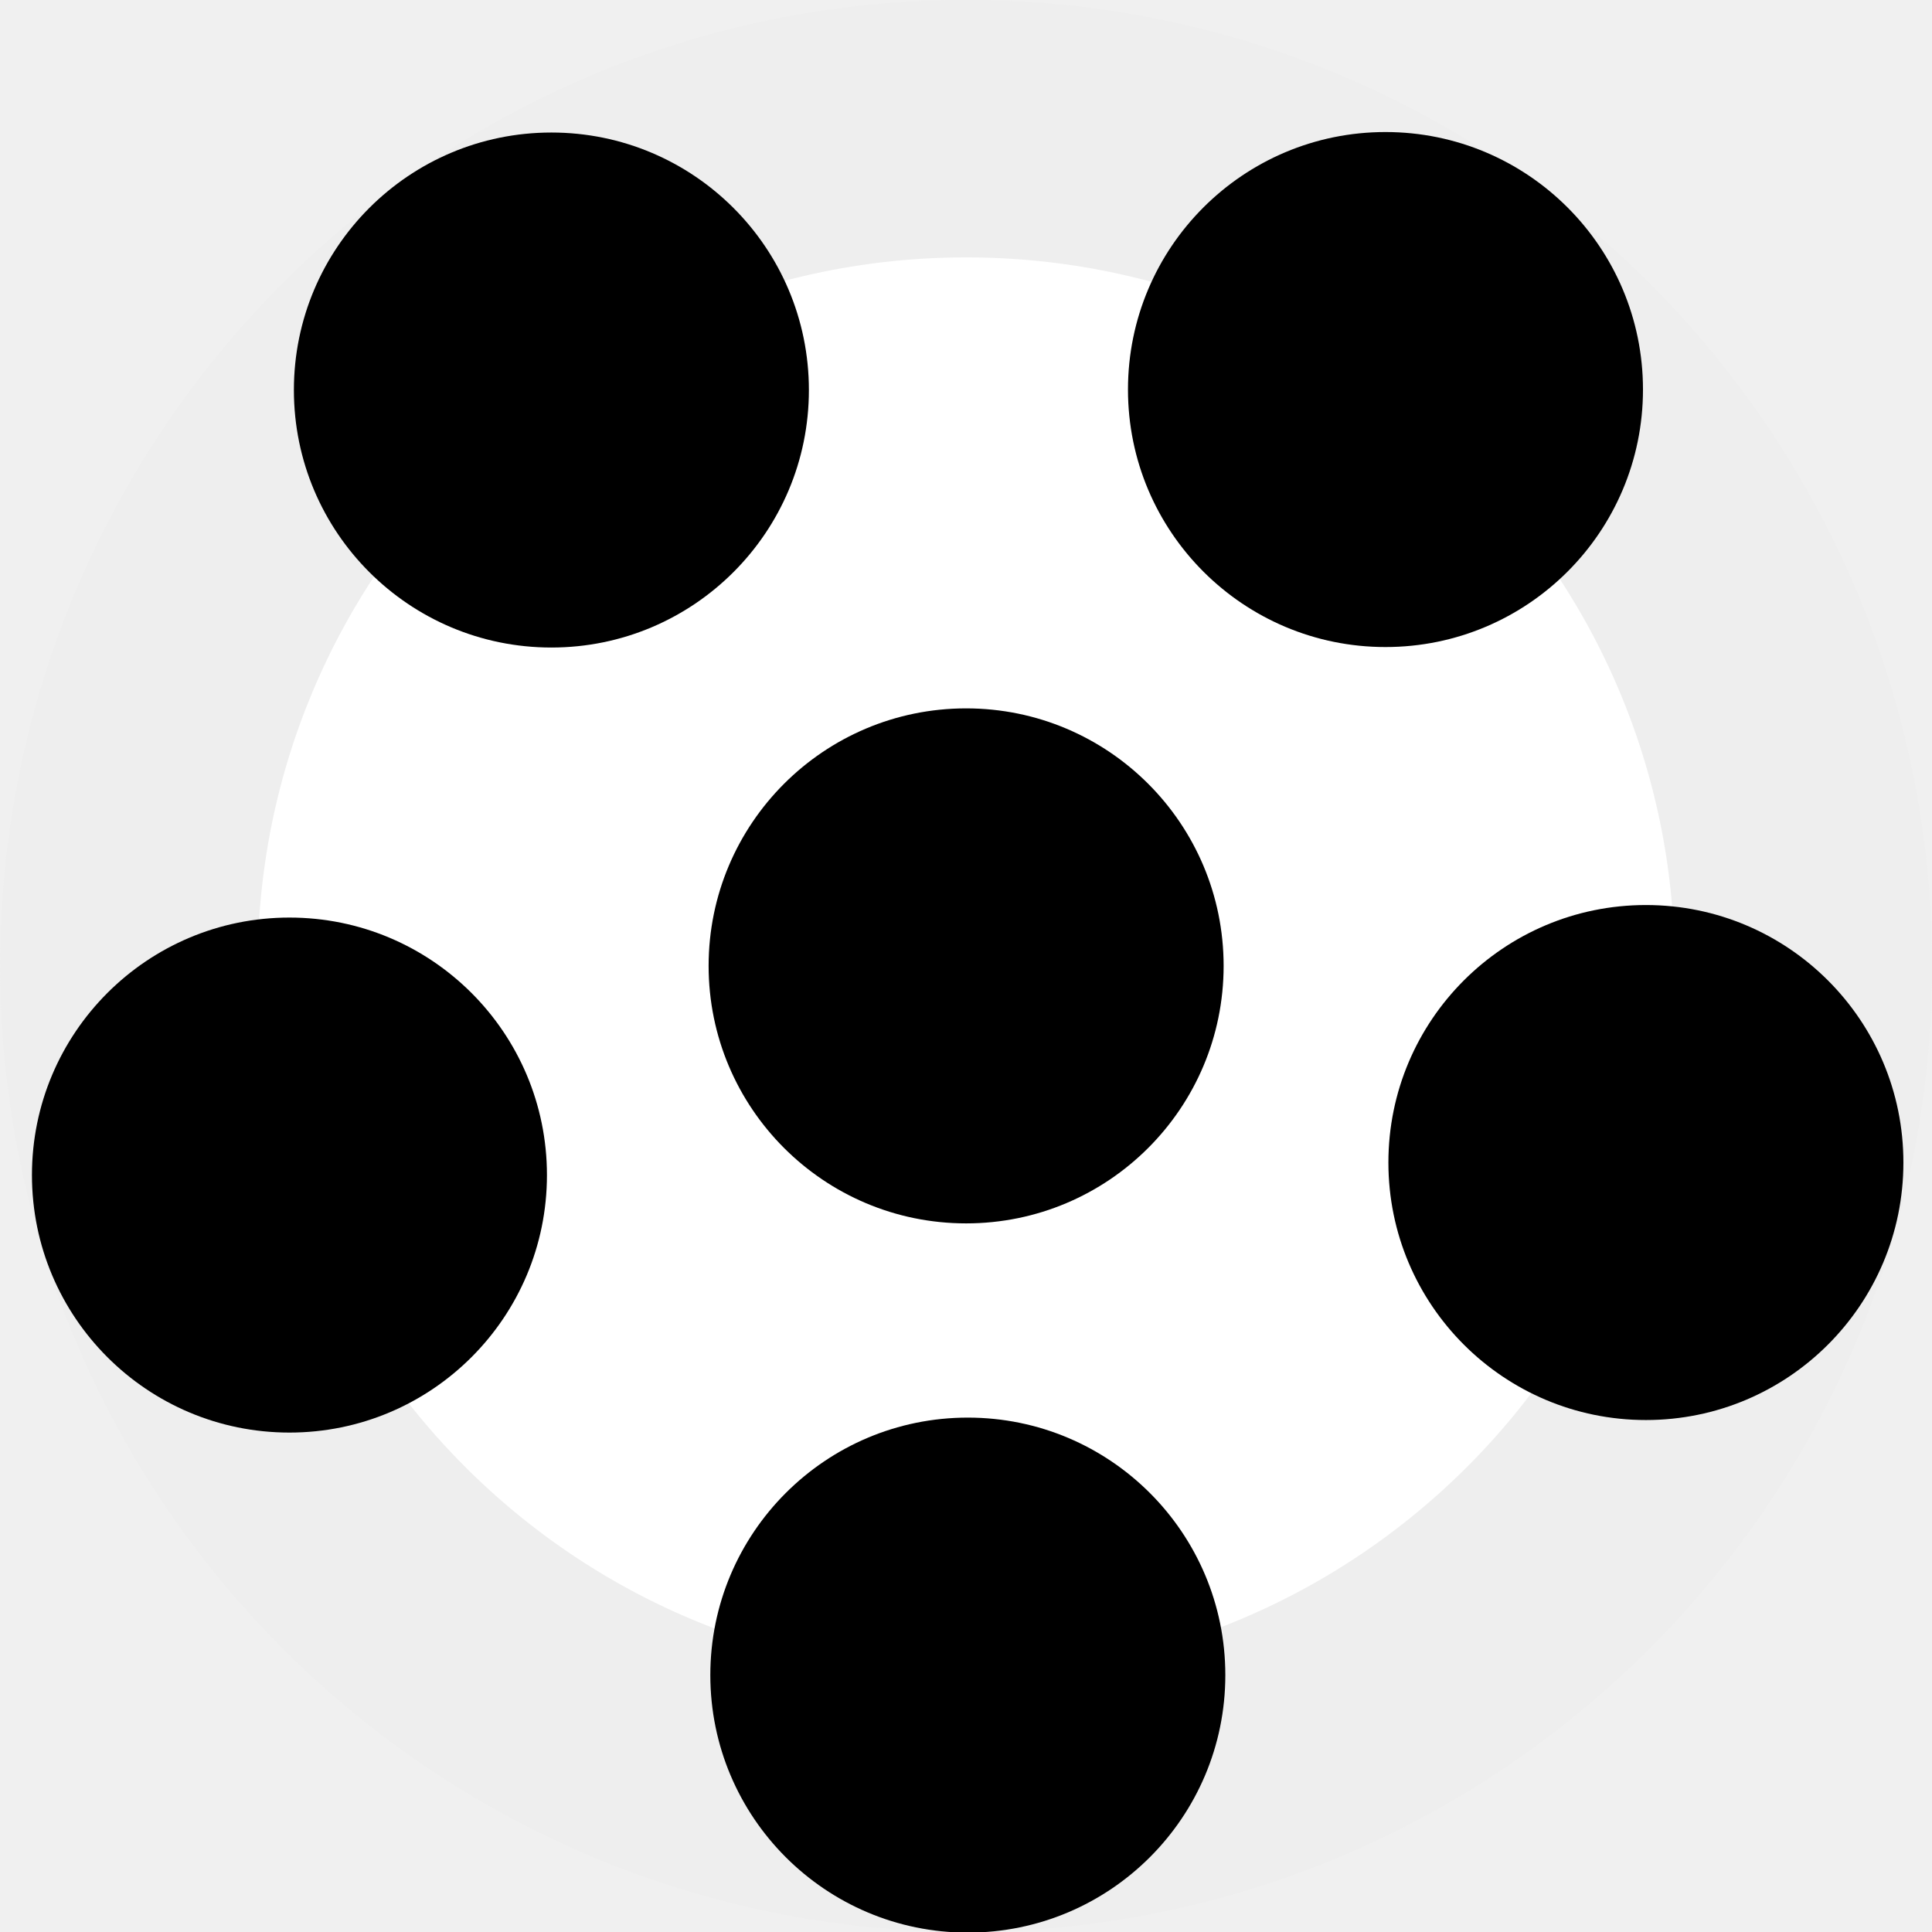
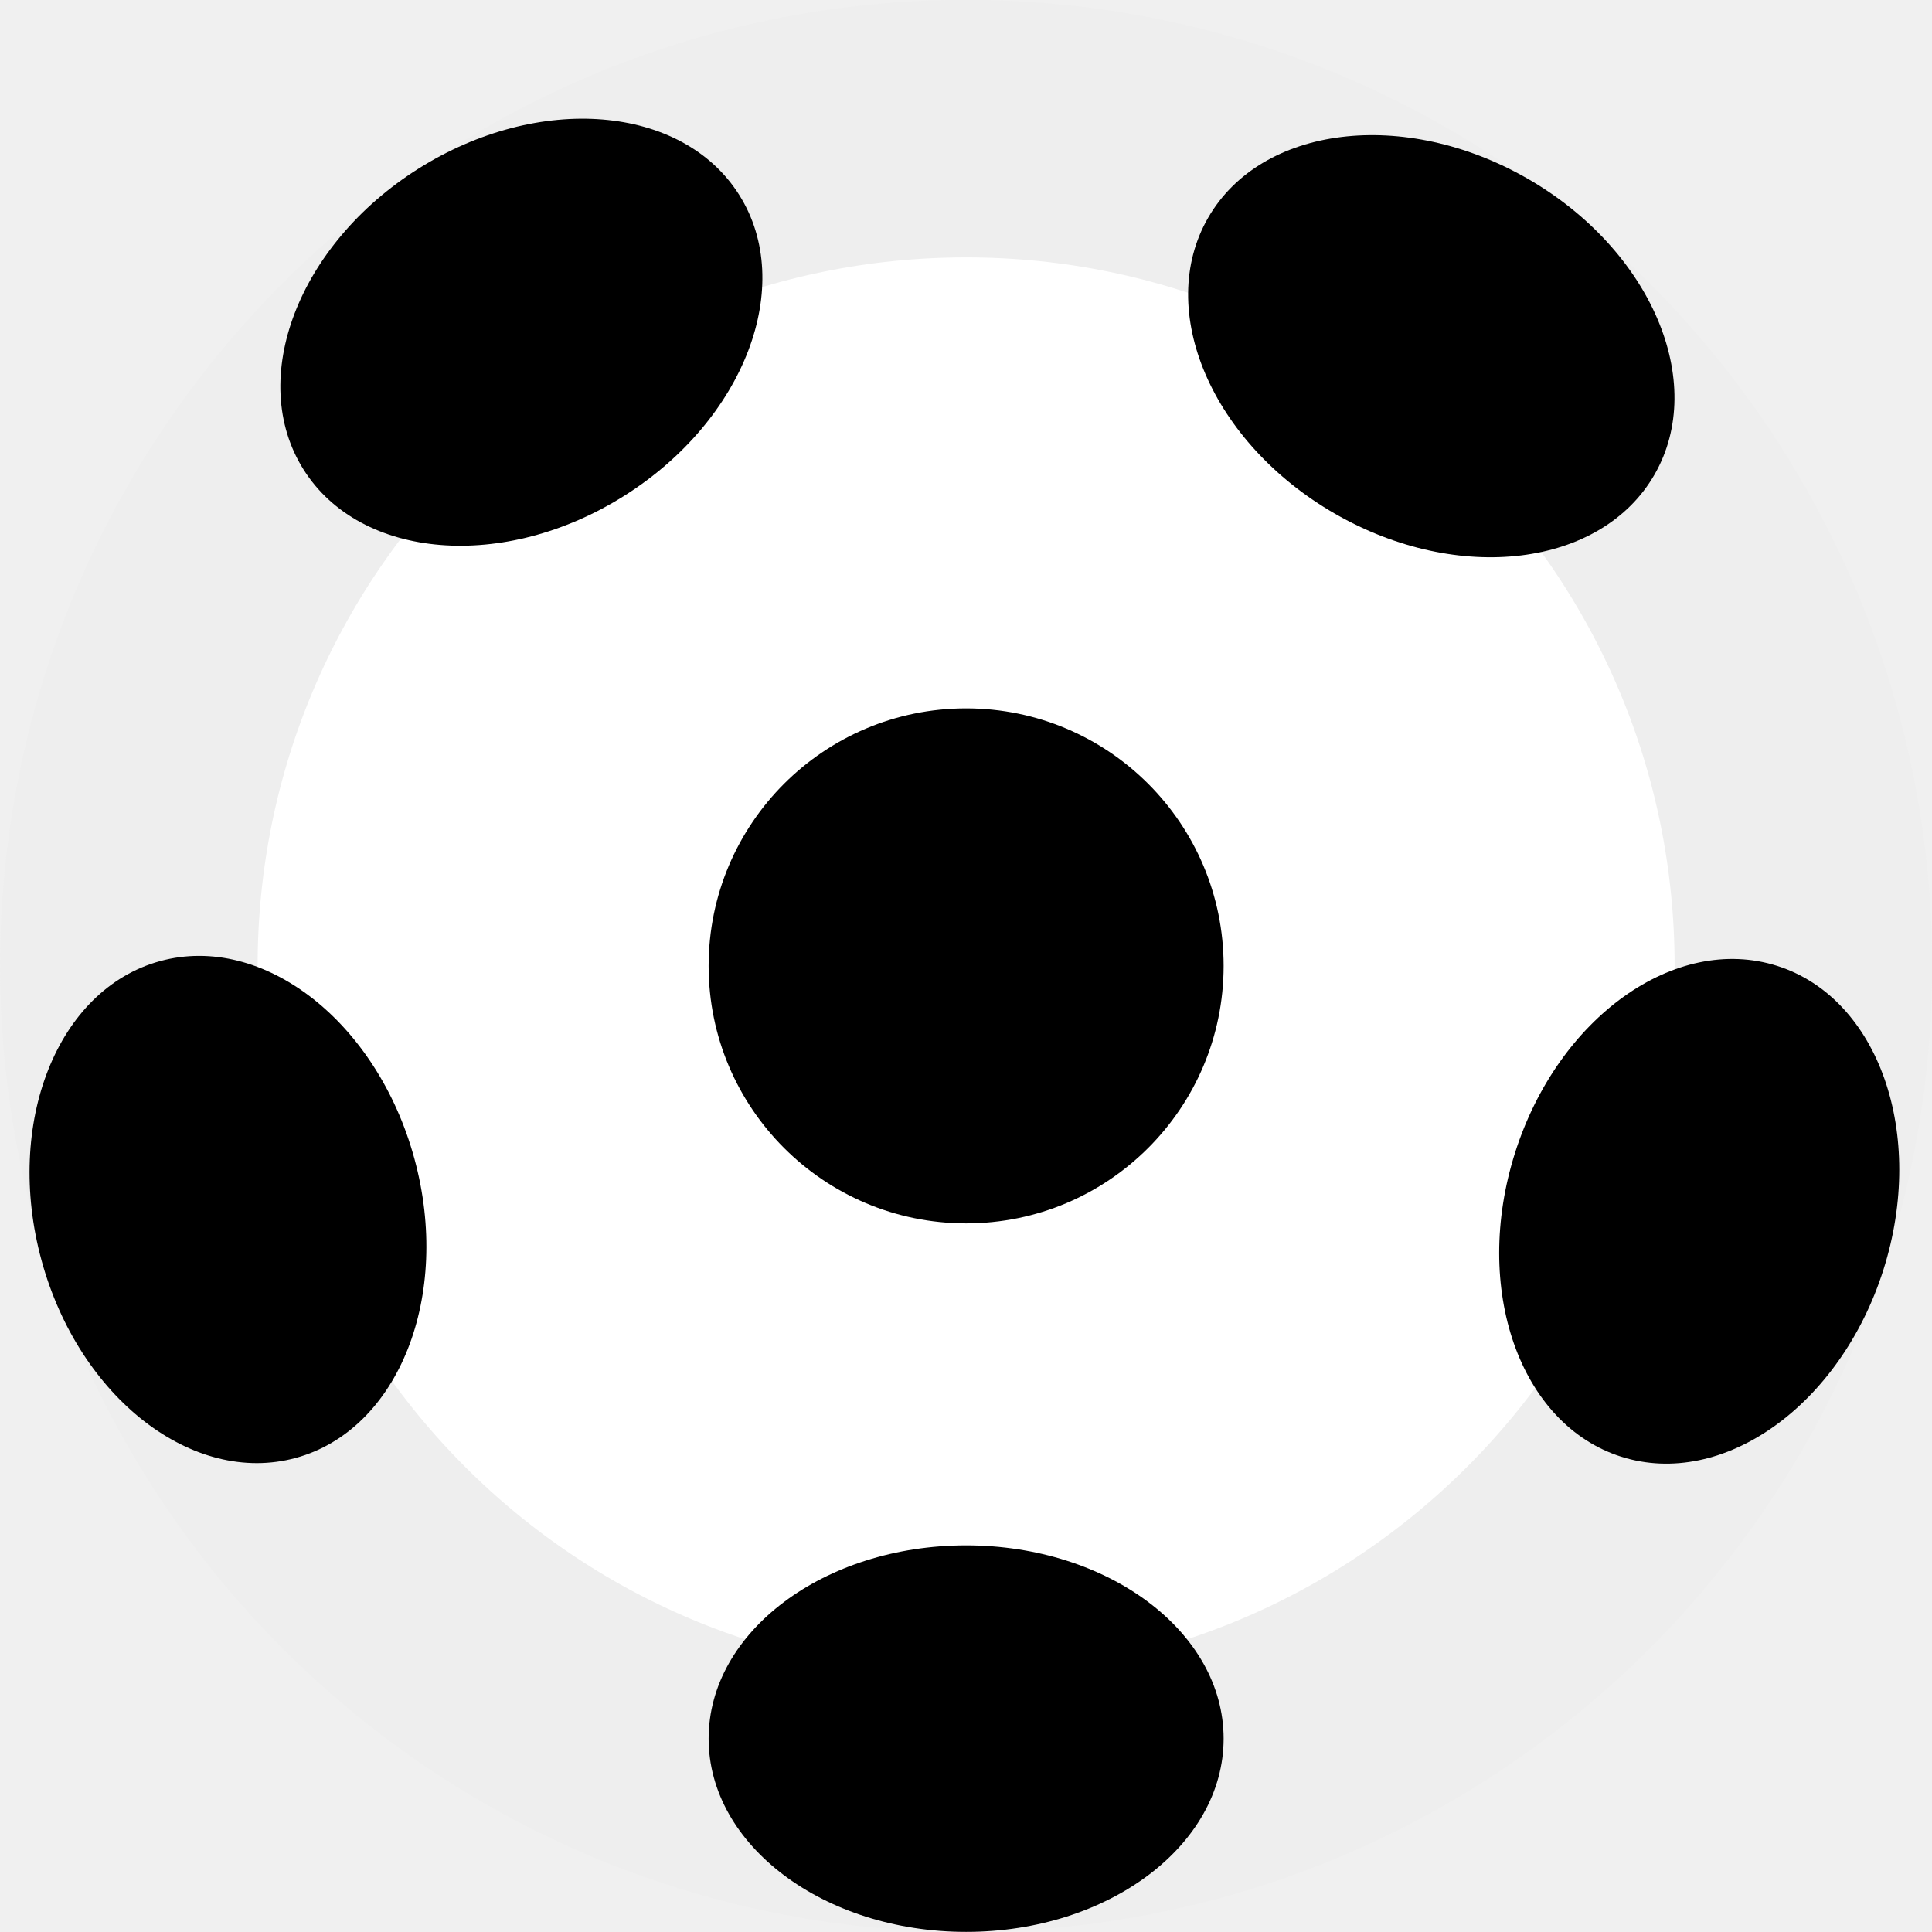
<svg xmlns="http://www.w3.org/2000/svg" width="30" height="30" viewBox="0 0 7.937 7.938" version="1.1" id="svg8">
  <defs id="defs2" />
  <g id="layer1" transform="translate(0,-289.0625)">
    <ellipse style="opacity:1;fill:#ffffff;fill-opacity:1;stroke:#eeeeee;stroke-width:1.058;stroke-linecap:butt;stroke-linejoin:miter;stroke-miterlimit:4;stroke-dasharray:none;stroke-dashoffset:0;stroke-opacity:1;paint-order:markers fill stroke" id="path815" cx="3.969" cy="293.031" rx="3.44" ry="3.44" />
-     <circle cy="290.665" cx="2.265" id="circle819" style="opacity:1;fill:#000000;fill-opacity:1;stroke:none;stroke-width:0;stroke-linecap:butt;stroke-linejoin:miter;stroke-miterlimit:4;stroke-dasharray:none;stroke-dashoffset:0;stroke-opacity:1;paint-order:markers fill stroke" r="1.058" />
+     <path style="opacity:1;fill:#000000;fill-opacity:0.333;stroke:#eeeeee;stroke-width:0;stroke-linecap:butt;stroke-linejoin:miter;stroke-miterlimit:4;stroke-dasharray:none;stroke-dashoffset:0;stroke-opacity:1;paint-order:markers fill stroke" id="path830" d="m -8.762,292.634 4.692,0.038 1.414,4.474 -3.818,2.727 -3.773,-2.788 z" />
+     <circle cy="286.776" cx="-1.184" id="circle819" style="opacity:1;fill:#000000;fill-opacity:1;stroke:none;stroke-width:0;stroke-linecap:butt;stroke-linejoin:miter;stroke-miterlimit:4;stroke-dasharray:none;stroke-dashoffset:0;stroke-opacity:1;paint-order:markers fill stroke" r="1.058" />
    <circle r="1.058" style="opacity:1;fill:#000000;fill-opacity:1;stroke:none;stroke-width:0;stroke-linecap:butt;stroke-linejoin:miter;stroke-miterlimit:4;stroke-dasharray:none;stroke-dashoffset:0;stroke-opacity:1;paint-order:markers fill stroke" id="circle829" cx="3.969" cy="293.031" />
-     <circle cy="293.839" cx="6.762" id="circle831" style="opacity:1;fill:#000000;fill-opacity:1;stroke:none;stroke-width:0;stroke-linecap:butt;stroke-linejoin:miter;stroke-miterlimit:4;stroke-dasharray:none;stroke-dashoffset:0;stroke-opacity:1;paint-order:markers fill stroke" r="1.058" />
-     <circle r="1.058" style="opacity:1;fill:#000000;fill-opacity:1;stroke:none;stroke-width:0;stroke-linecap:butt;stroke-linejoin:miter;stroke-miterlimit:4;stroke-dasharray:none;stroke-dashoffset:0;stroke-opacity:1;paint-order:markers fill stroke" id="circle833" cx="3.976" cy="295.945" />
-     <circle cy="290.663" cx="5.692" id="circle835" style="opacity:1;fill:#000000;fill-opacity:1;stroke:none;stroke-width:0;stroke-linecap:butt;stroke-linejoin:miter;stroke-miterlimit:4;stroke-dasharray:none;stroke-dashoffset:0;stroke-opacity:1;paint-order:markers fill stroke" r="1.058" />
-     <g id="g844" transform="translate(0.01574509,-0.03149017)">
+     <ellipse cy="296.206" cx="3.969" id="circle831" style="opacity:1;fill:#000000;fill-opacity:1;stroke:none;stroke-width:0;stroke-linecap:butt;stroke-linejoin:miter;stroke-miterlimit:4;stroke-dasharray:none;stroke-dashoffset:0;stroke-opacity:1;paint-order:markers fill stroke" rx="1.058" ry="0.794" />
+     <circle r="1.058" style="opacity:1;fill:#000000;fill-opacity:1;stroke:none;stroke-width:0;stroke-linecap:butt;stroke-linejoin:miter;stroke-miterlimit:4;stroke-dasharray:none;stroke-dashoffset:0;stroke-opacity:1;paint-order:markers fill stroke" id="circle833" cx="-2.086" cy="293.442" />
+     <circle cy="288.694" cx="9.297" id="circle835" style="opacity:1;fill:#000000;fill-opacity:1;stroke:none;stroke-width:0;stroke-linecap:butt;stroke-linejoin:miter;stroke-miterlimit:4;stroke-dasharray:none;stroke-dashoffset:0;stroke-opacity:1;paint-order:markers fill stroke" r="1.058" />
+     <g id="g844" transform="translate(-4.408624,-4.707781)">
      <circle cy="293.922" cx="1.173" id="circle837" style="opacity:1;fill:#000000;fill-opacity:1;stroke:none;stroke-width:0;stroke-linecap:butt;stroke-linejoin:miter;stroke-miterlimit:4;stroke-dasharray:none;stroke-dashoffset:0;stroke-opacity:1;paint-order:markers fill stroke" r="1.058" />
    </g>
+     <ellipse ry="0.794" rx="1.058" style="opacity:1;fill:#000000;fill-opacity:1;stroke:none;stroke-width:0;stroke-linecap:butt;stroke-linejoin:miter;stroke-miterlimit:4;stroke-dasharray:none;stroke-dashoffset:0;stroke-opacity:1;paint-order:markers fill stroke" id="ellipse832" cx="283.905" cy="76.509" transform="rotate(74.73535)" />
+     <ellipse cy="248.88" cx="149.916" id="ellipse834" style="opacity:1;fill:#000000;fill-opacity:1;stroke:none;stroke-width:0;stroke-linecap:butt;stroke-linejoin:miter;stroke-miterlimit:4;stroke-dasharray:none;stroke-dashoffset:0;stroke-opacity:1;paint-order:markers fill stroke" rx="1.058" ry="0.794" transform="rotate(29.90351)" />
+     <ellipse ry="0.794" rx="1.058" style="opacity:1;fill:#000000;fill-opacity:1;stroke:none;stroke-width:0;stroke-linecap:butt;stroke-linejoin:miter;stroke-miterlimit:4;stroke-dasharray:none;stroke-dashoffset:0;stroke-opacity:1;paint-order:markers fill stroke" id="ellipse836" cx="-153.148" cy="246.776" transform="rotate(-32.24604)" />
+     <ellipse cy="95.632" cx="-278.141" id="ellipse838" style="opacity:1;fill:#000000;fill-opacity:1;stroke:none;stroke-width:0;stroke-linecap:butt;stroke-linejoin:miter;stroke-miterlimit:4;stroke-dasharray:none;stroke-dashoffset:0;stroke-opacity:1;paint-order:markers fill stroke" rx="1.058" ry="0.794" transform="rotate(-72.38578)" />
  </g>
</svg>
